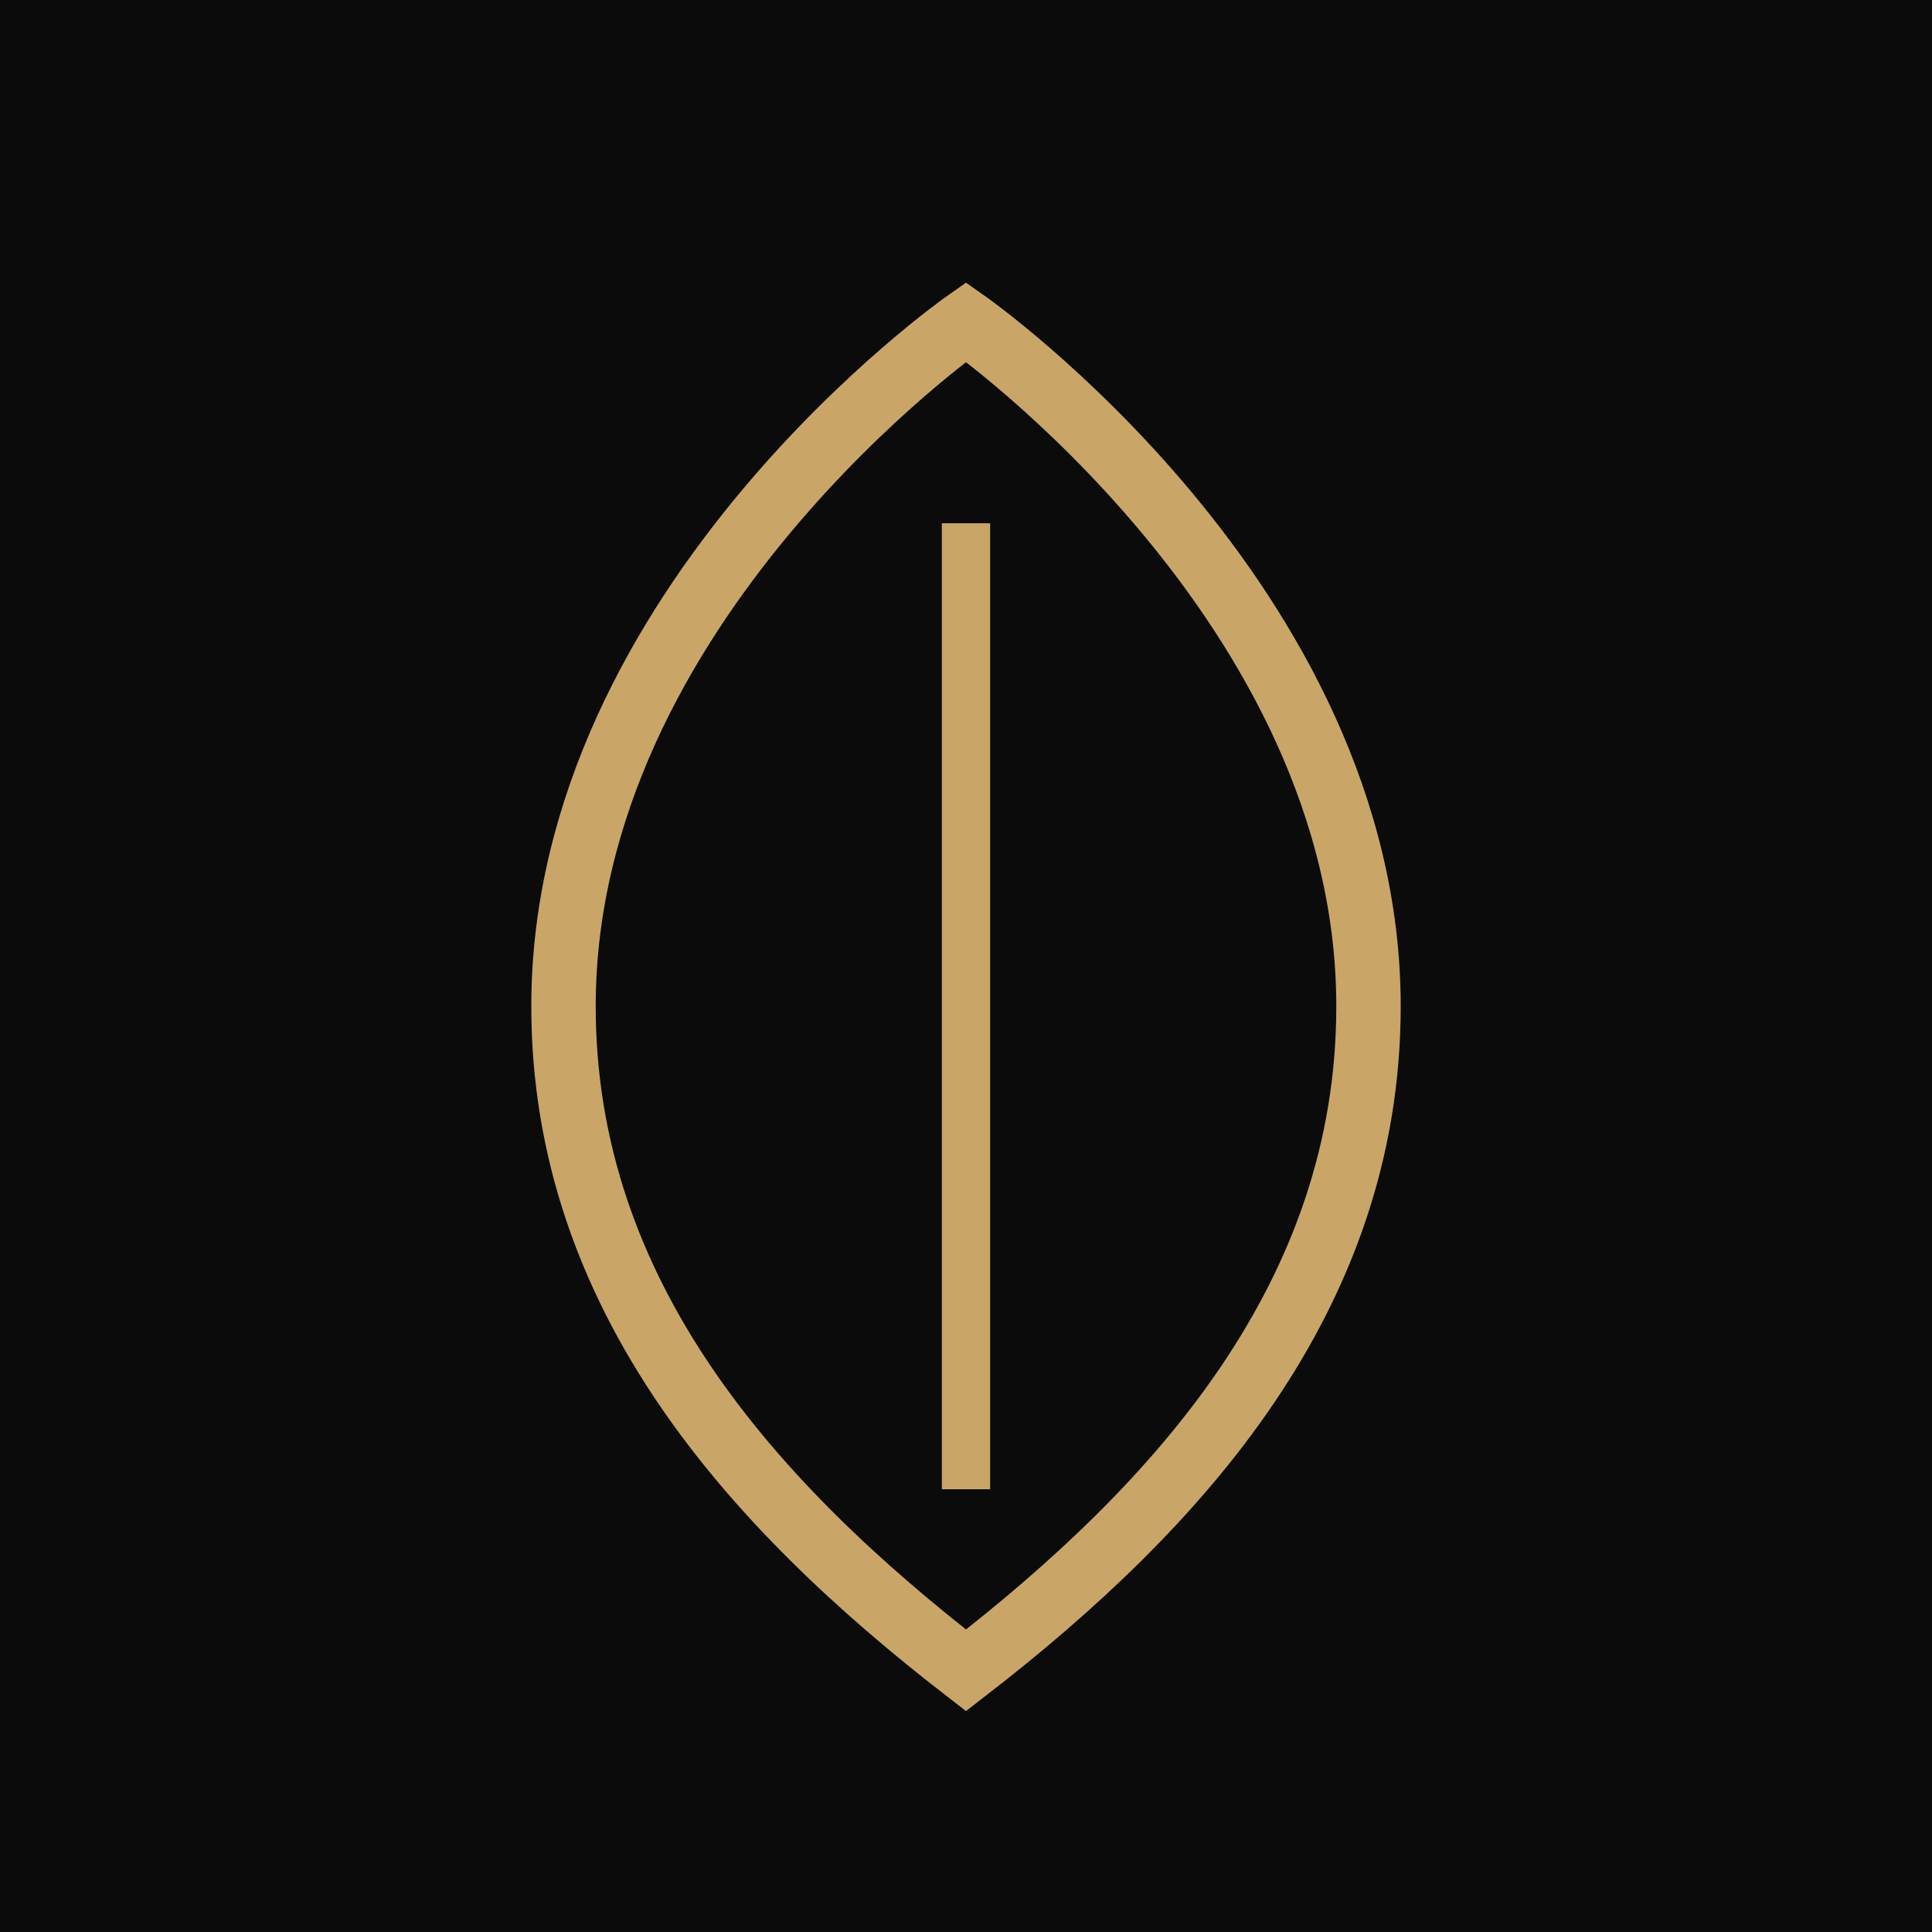
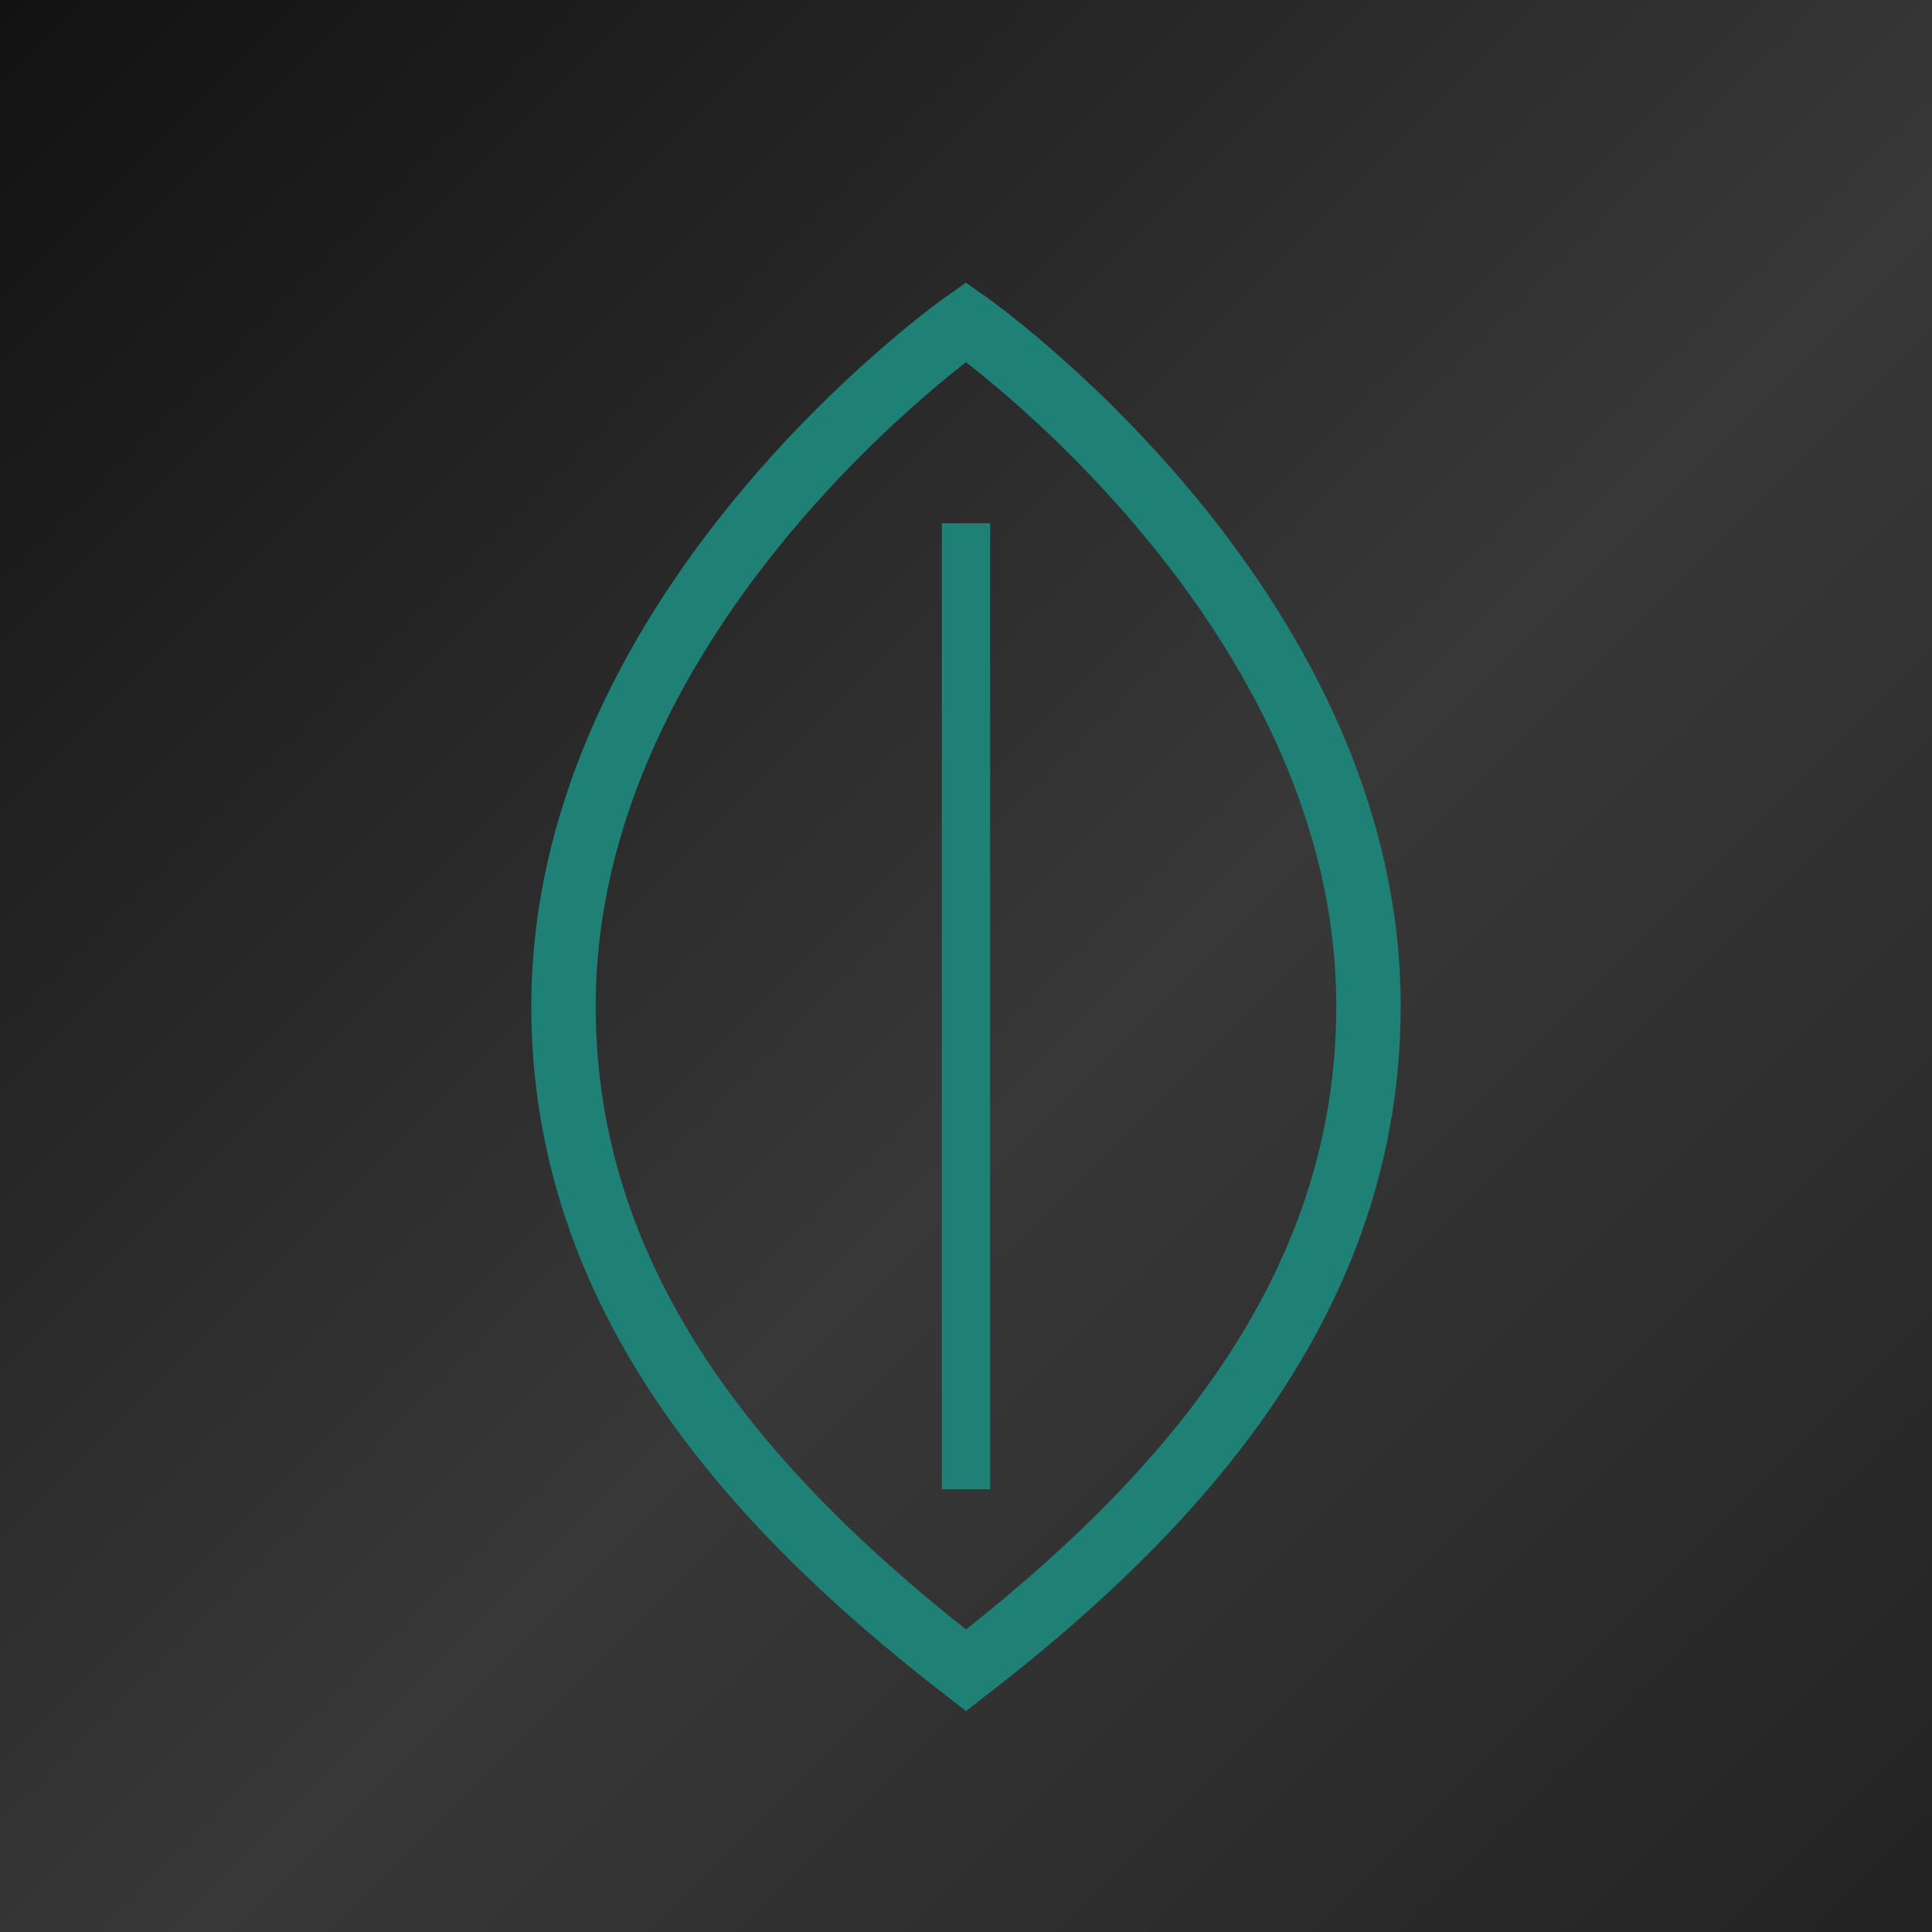
<svg xmlns="http://www.w3.org/2000/svg" width="48" height="48" viewBox="0 0 48 48" fill="none">
-   <rect width="48" height="48" fill="#0b0b0c" />
-   <path d="M24 8C24 8 14 15 14 25C14 32.2 18.7 37.4 24 41.5C29.3 37.4 34 32.2 34 25C34 15 24 8 24 8Z" stroke="#c9a667" stroke-width="1.6" />
-   <path d="M24 13V37" stroke="#c9a667" stroke-width="1.2" />
+   <defs>
+     <linearGradient id="bg" x1="0" y1="0" x2="48" y2="48" gradientUnits="userSpaceOnUse">
+       <stop offset="0" stop-color="#121212" />
+       <stop offset="0.55" stop-color="#383838" />
+       <stop offset="1" stop-color="#232323" />
+     </linearGradient>
+   </defs>
+   <rect width="48" height="48" fill="url(#bg)" />
+   <path d="M24 8C24 8 14 15 14 25C14 32.2 18.7 37.4 24 41.5C29.3 37.4 34 32.2 34 25C34 15 24 8 24 8Z" stroke="#1f8075" stroke-width="1.6" />
+   <path d="M24 13V37" stroke="#1f8075" stroke-width="1.2" />
</svg>
